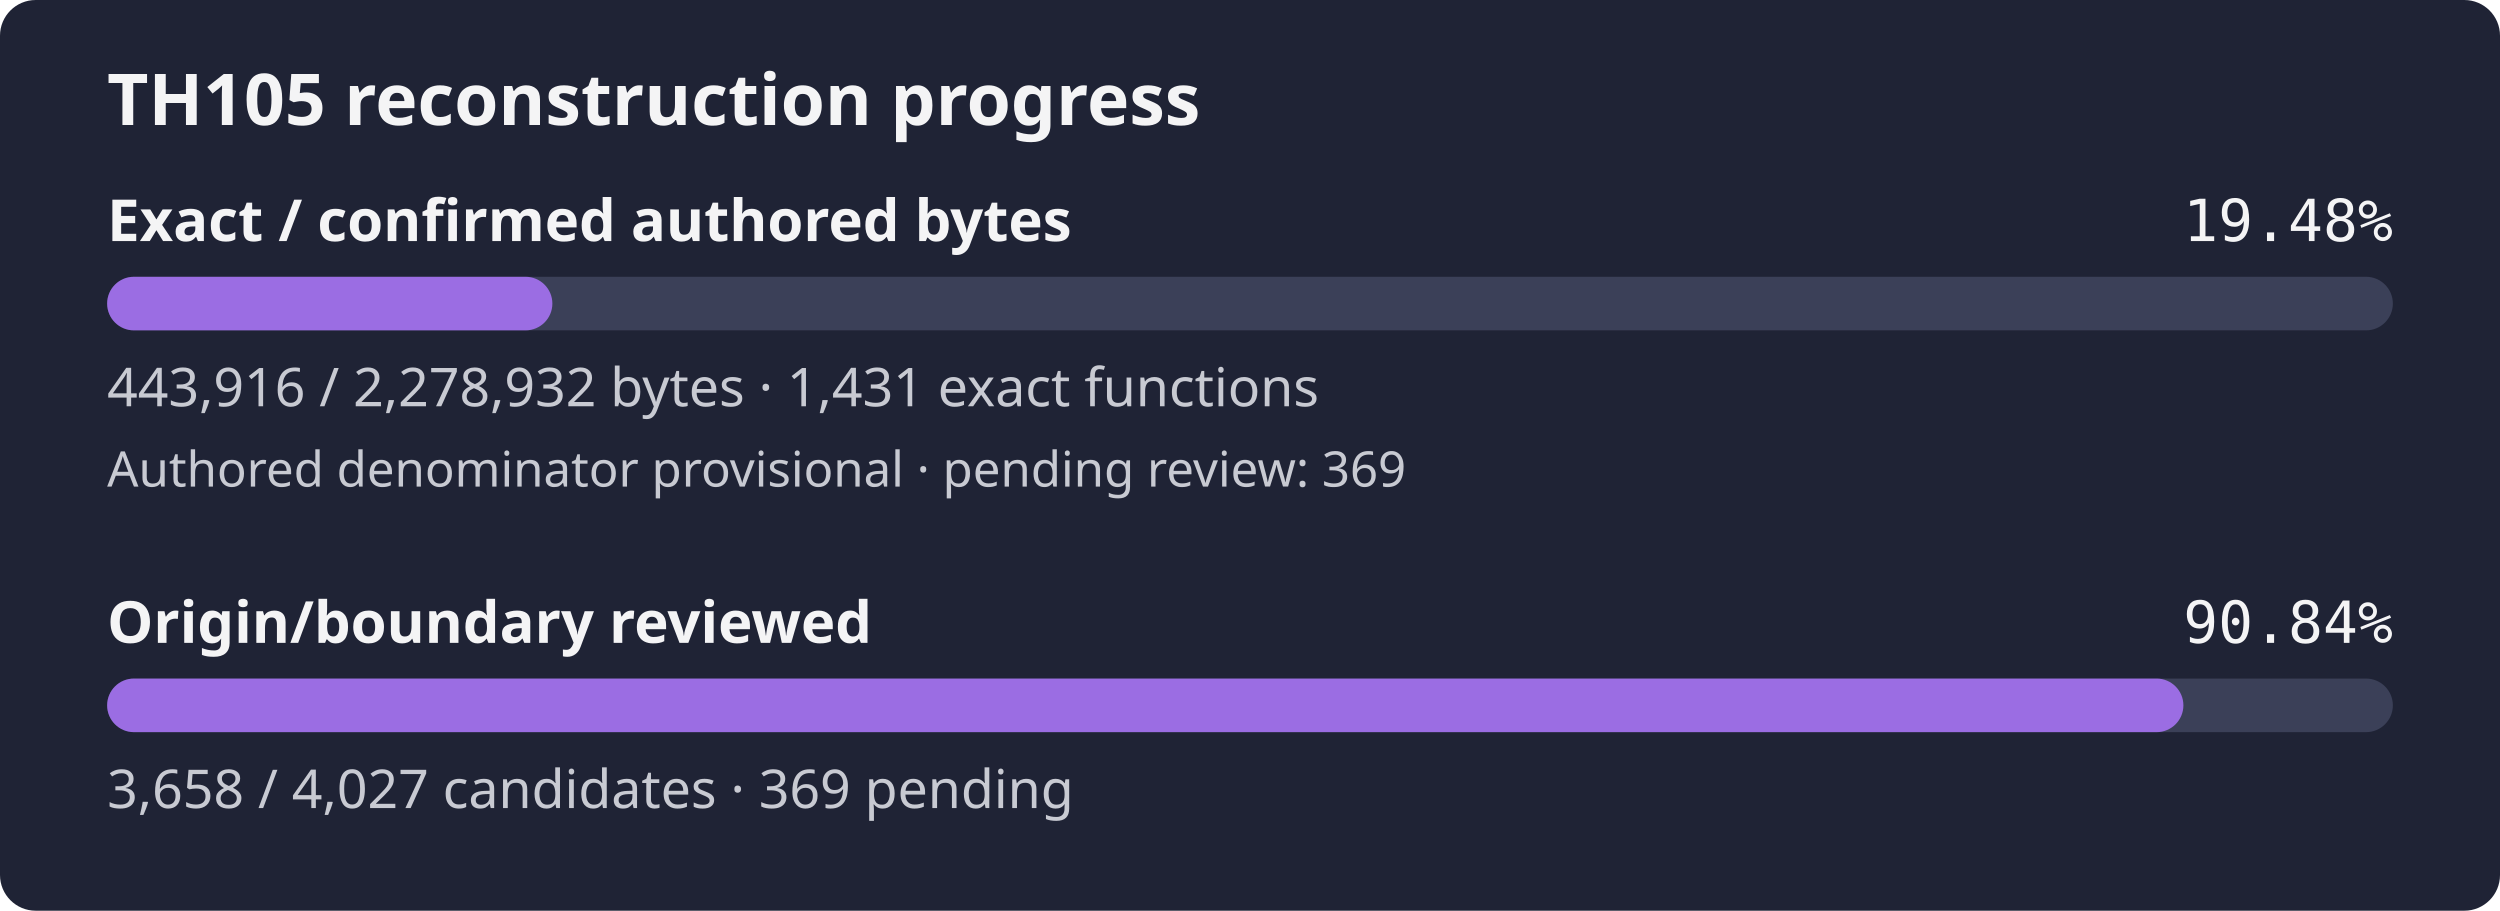
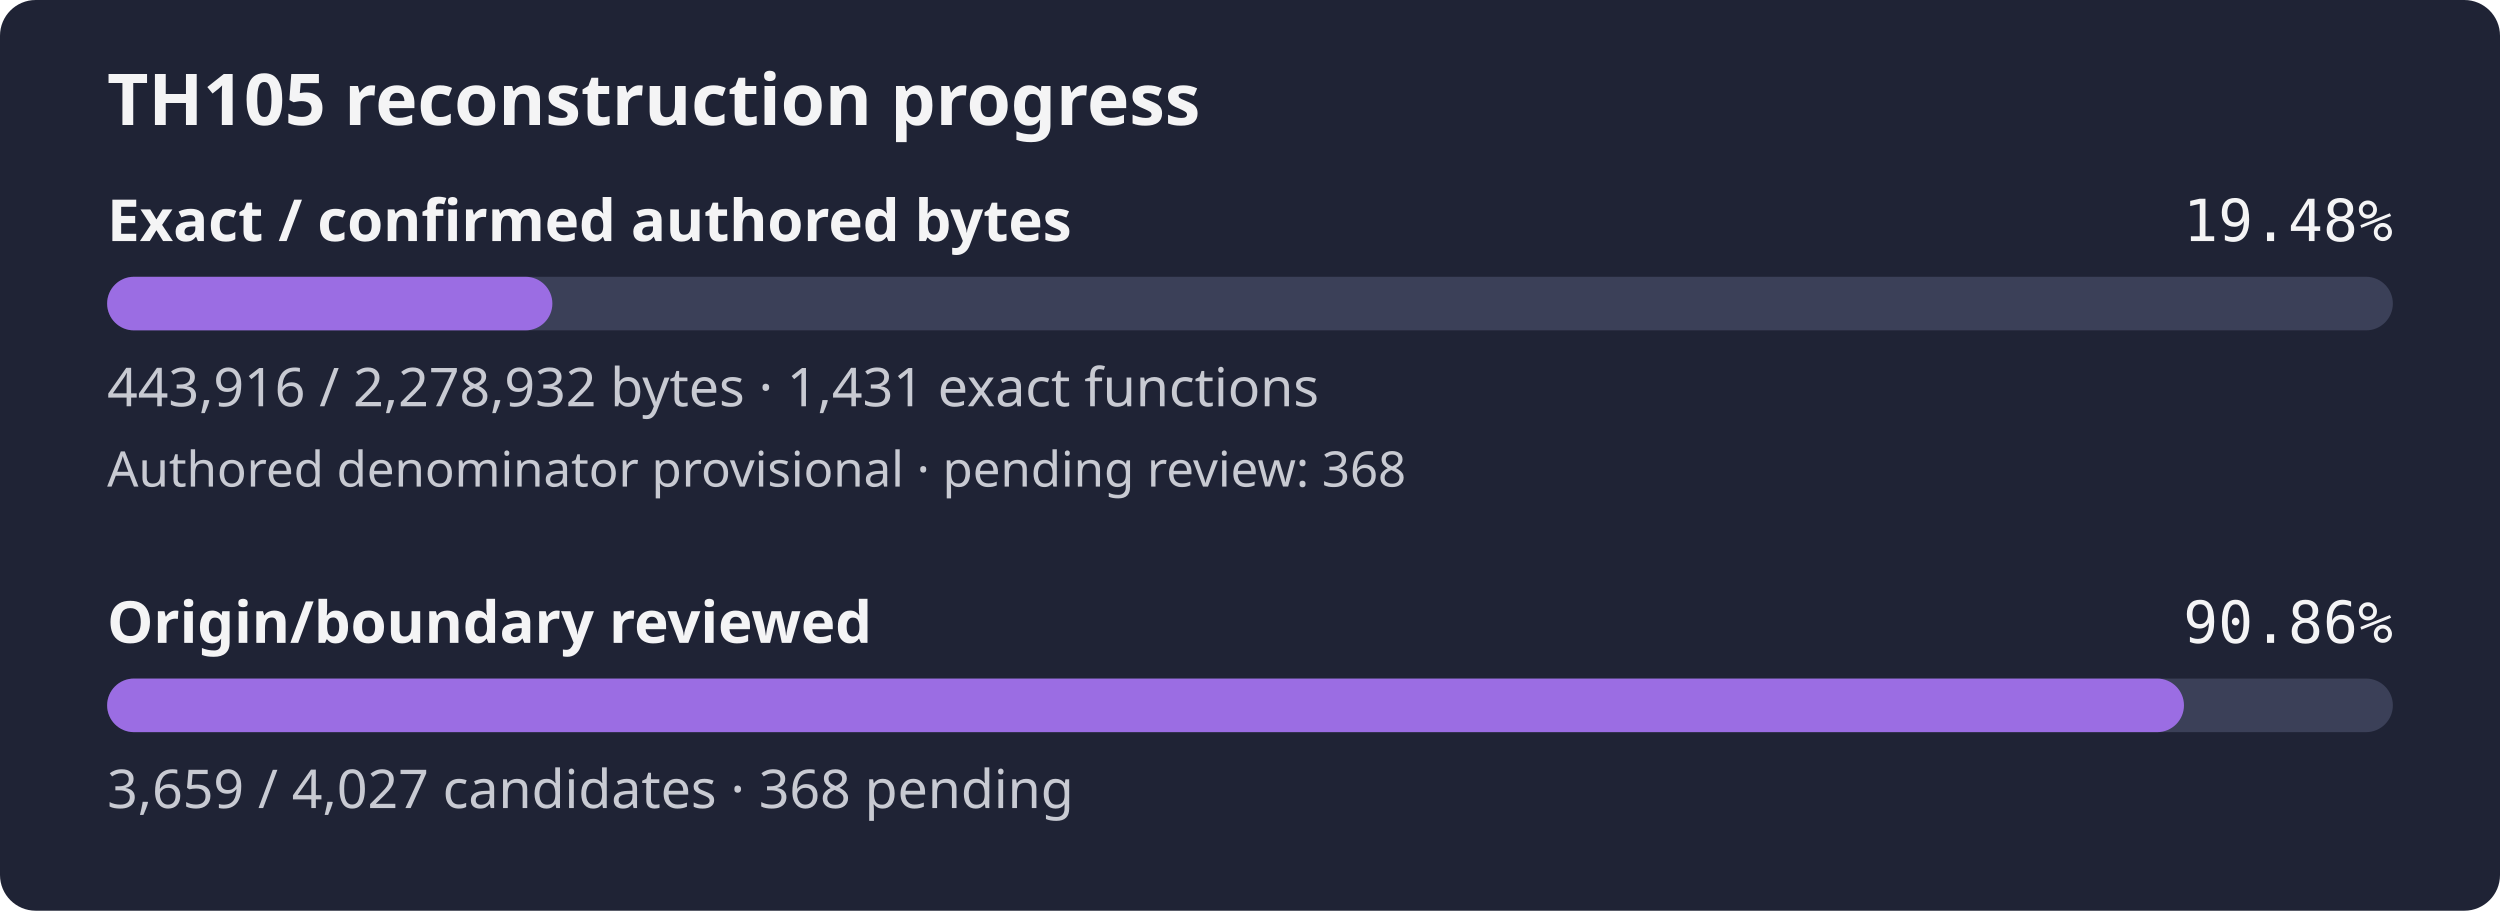
- <svg xmlns="http://www.w3.org/2000/svg" width="560" height="204" viewBox="0 0 560 204" role="img" aria-label="TH105 reconstruction progress: 19.48% of confirmed authored bytes exact; authored denominator provisional, origin review 90.84%">
+ <svg xmlns="http://www.w3.org/2000/svg" width="560" height="204" viewBox="0 0 560 204" role="img" aria-label="TH105 reconstruction progress: 19.48% of confirmed authored bytes exact; authored denominator provisional, origin review 90.86%">
  <rect width="560" height="204" rx="8" fill="#1f2335" />
  <text x="24" y="28" fill="#f4f4f5" font-family="sans-serif" font-size="16" font-weight="600">TH105 reconstruction progress</text>
  <text x="24" y="54" fill="#f4f4f5" font-family="sans-serif" font-size="13" font-weight="600">Exact / confirmed authored bytes</text>
  <text x="536" y="54" fill="#f4f4f5" text-anchor="end" font-family="monospace" font-size="13">19.48%</text>
  <rect id="exact-track" x="24" y="62" width="512" height="12" rx="6" fill="#3b4058" />
  <rect id="exact-fill" x="24" y="62" width="99.73" height="12" rx="6" fill="#9b6de3" />
  <text x="24" y="91" fill="#c8cad2" font-family="sans-serif" font-size="12">443,916 / 2,278,932 bytes · 1,431 exact functions</text>
-   <text x="24" y="109" fill="#c8cad2" font-family="sans-serif" font-size="11">Authored denominator provisional · pending review: 369</text>
+   <text x="24" y="109" fill="#c8cad2" font-family="sans-serif" font-size="11">Authored denominator provisional · pending review: 368</text>
  <text x="24" y="144" fill="#f4f4f5" font-family="sans-serif" font-size="13" font-weight="600">Origin/boundary reviewed</text>
-   <text x="536" y="144" fill="#f4f4f5" text-anchor="end" font-family="monospace" font-size="13">90.84%</text>
+   <text x="536" y="144" fill="#f4f4f5" text-anchor="end" font-family="monospace" font-size="13">90.86%</text>
  <rect id="review-track" x="24" y="152" width="512" height="12" rx="6" fill="#3b4058" />
-   <rect id="review-fill" x="24" y="152" width="465.08" height="12" rx="6" fill="#9b6de3" />
-   <text x="24" y="181" fill="#c8cad2" font-family="sans-serif" font-size="12">3,658 / 4,027 candidates · 369 pending</text>
+   <rect id="review-fill" x="24" y="152" width="465.21" height="12" rx="6" fill="#9b6de3" />
+   <text x="24" y="181" fill="#c8cad2" font-family="sans-serif" font-size="12">3,659 / 4,027 candidates · 368 pending</text>
</svg>
